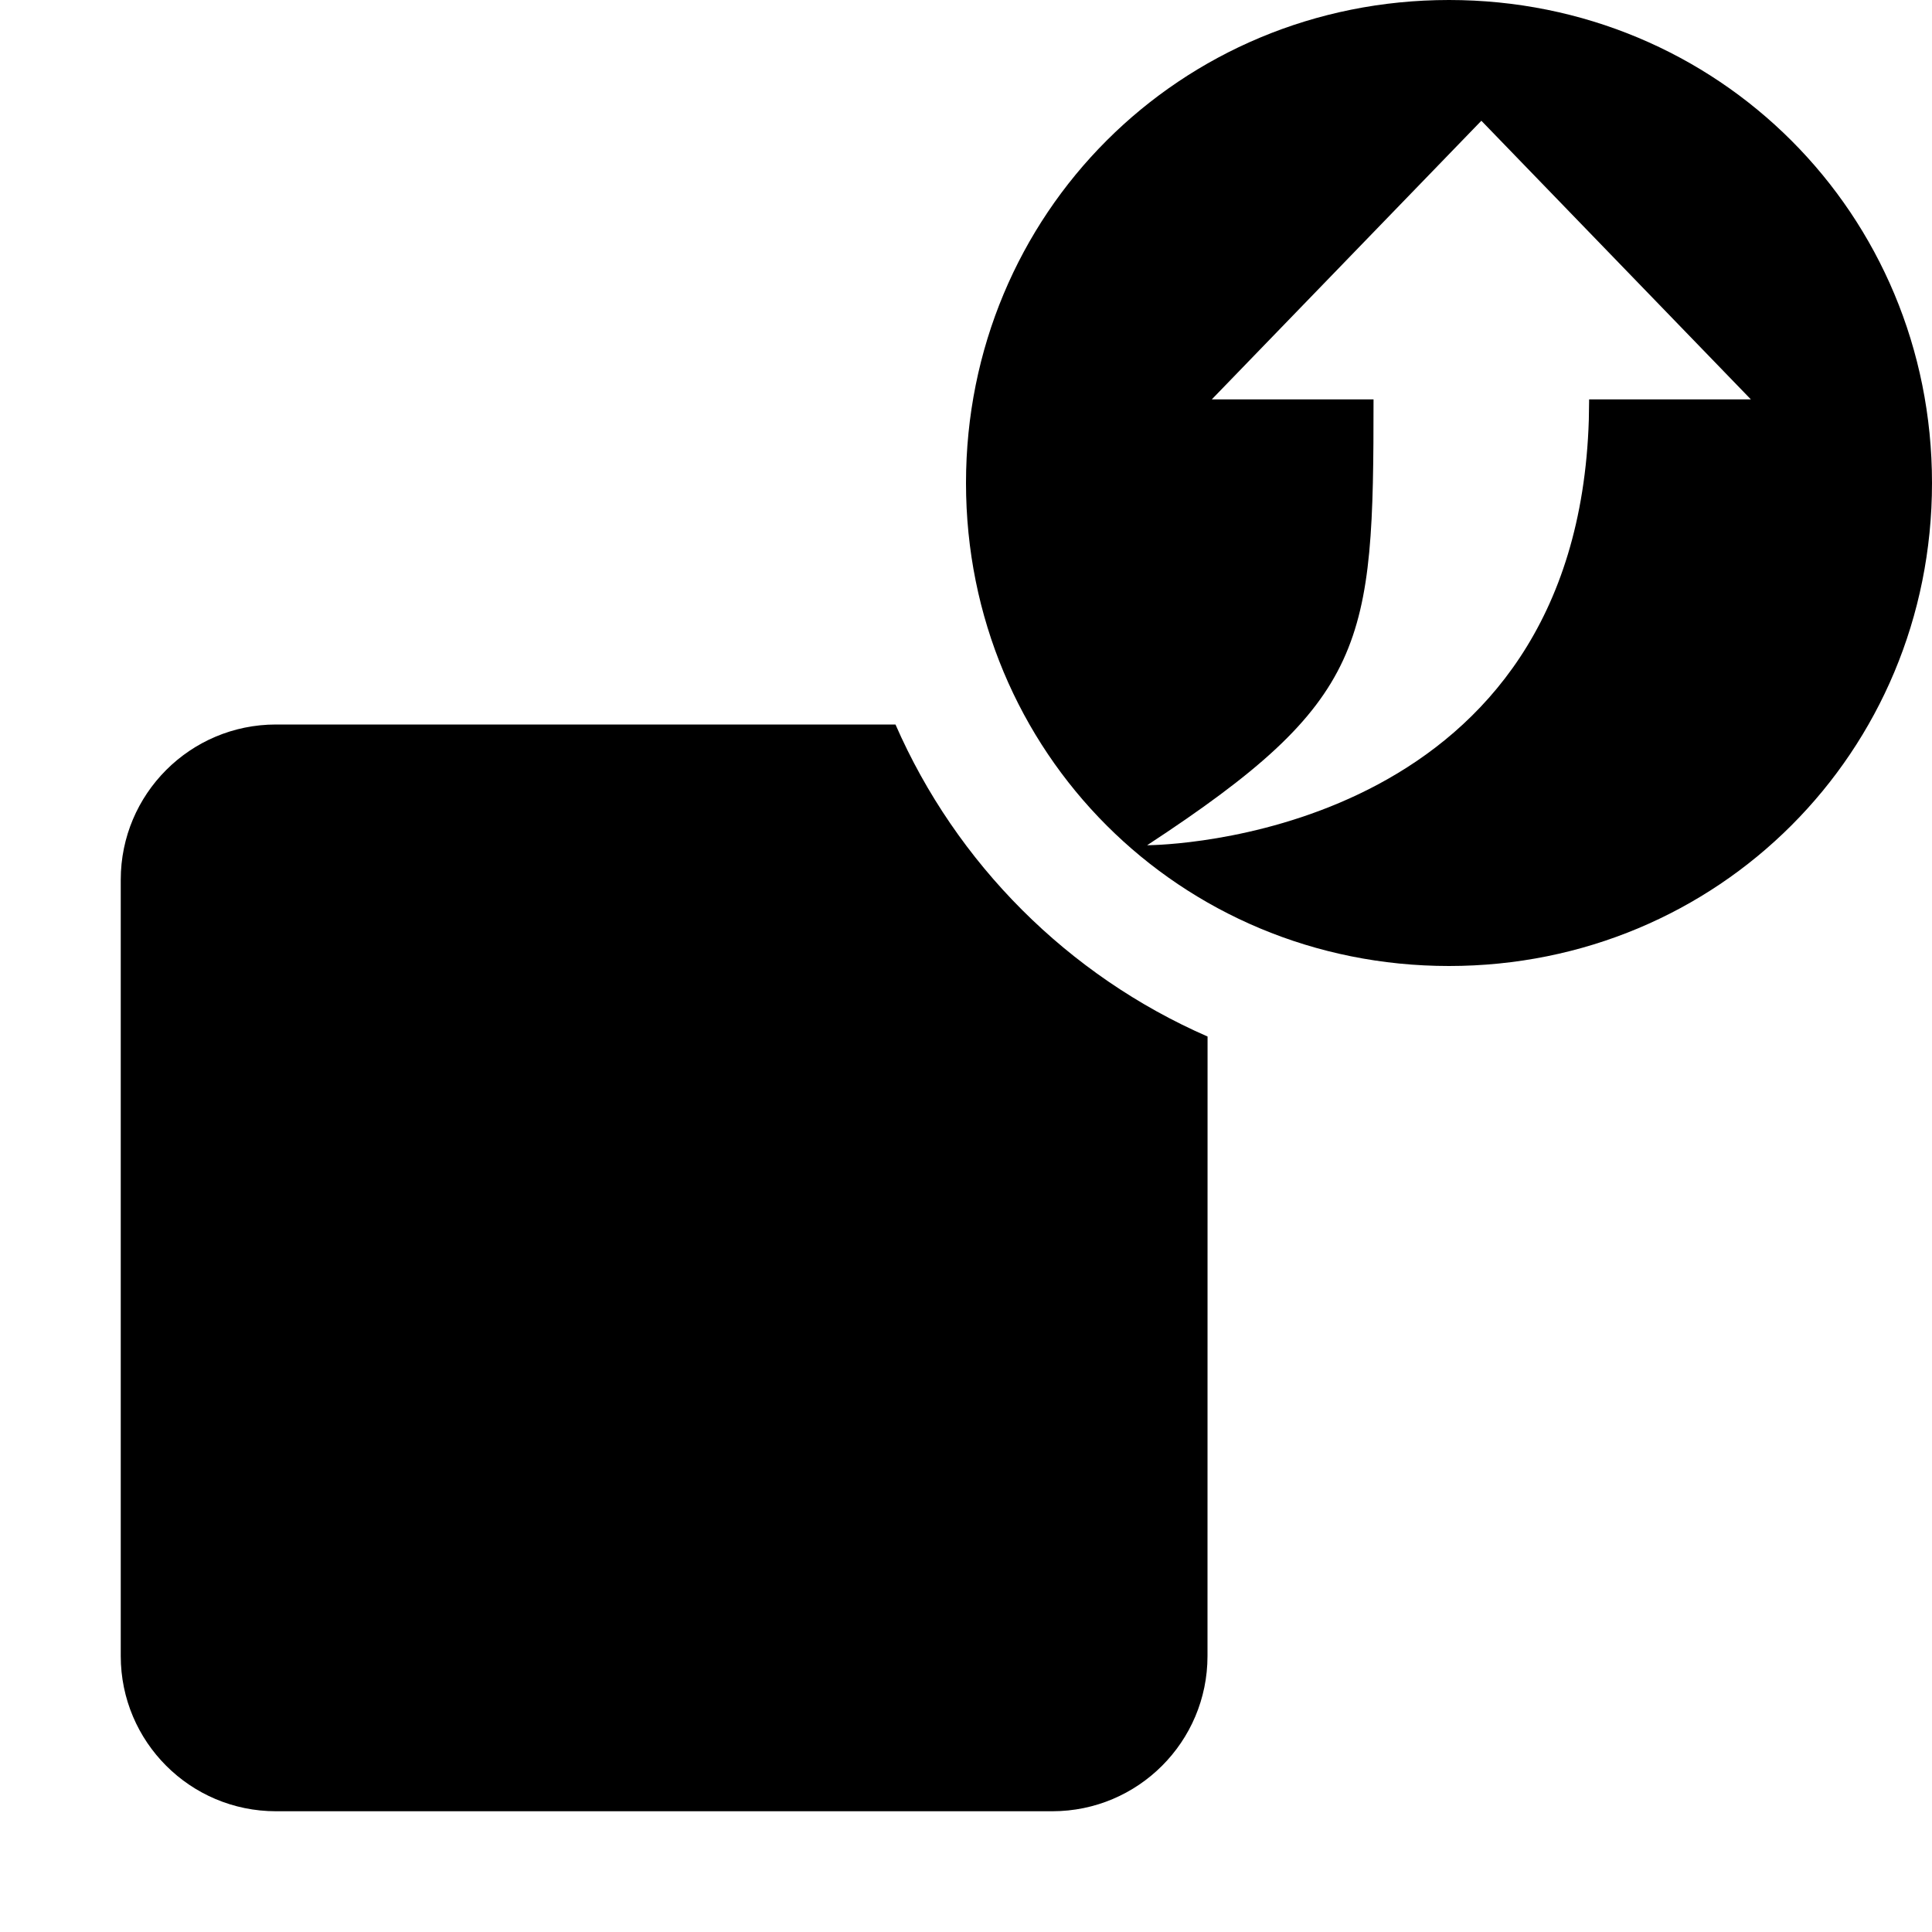
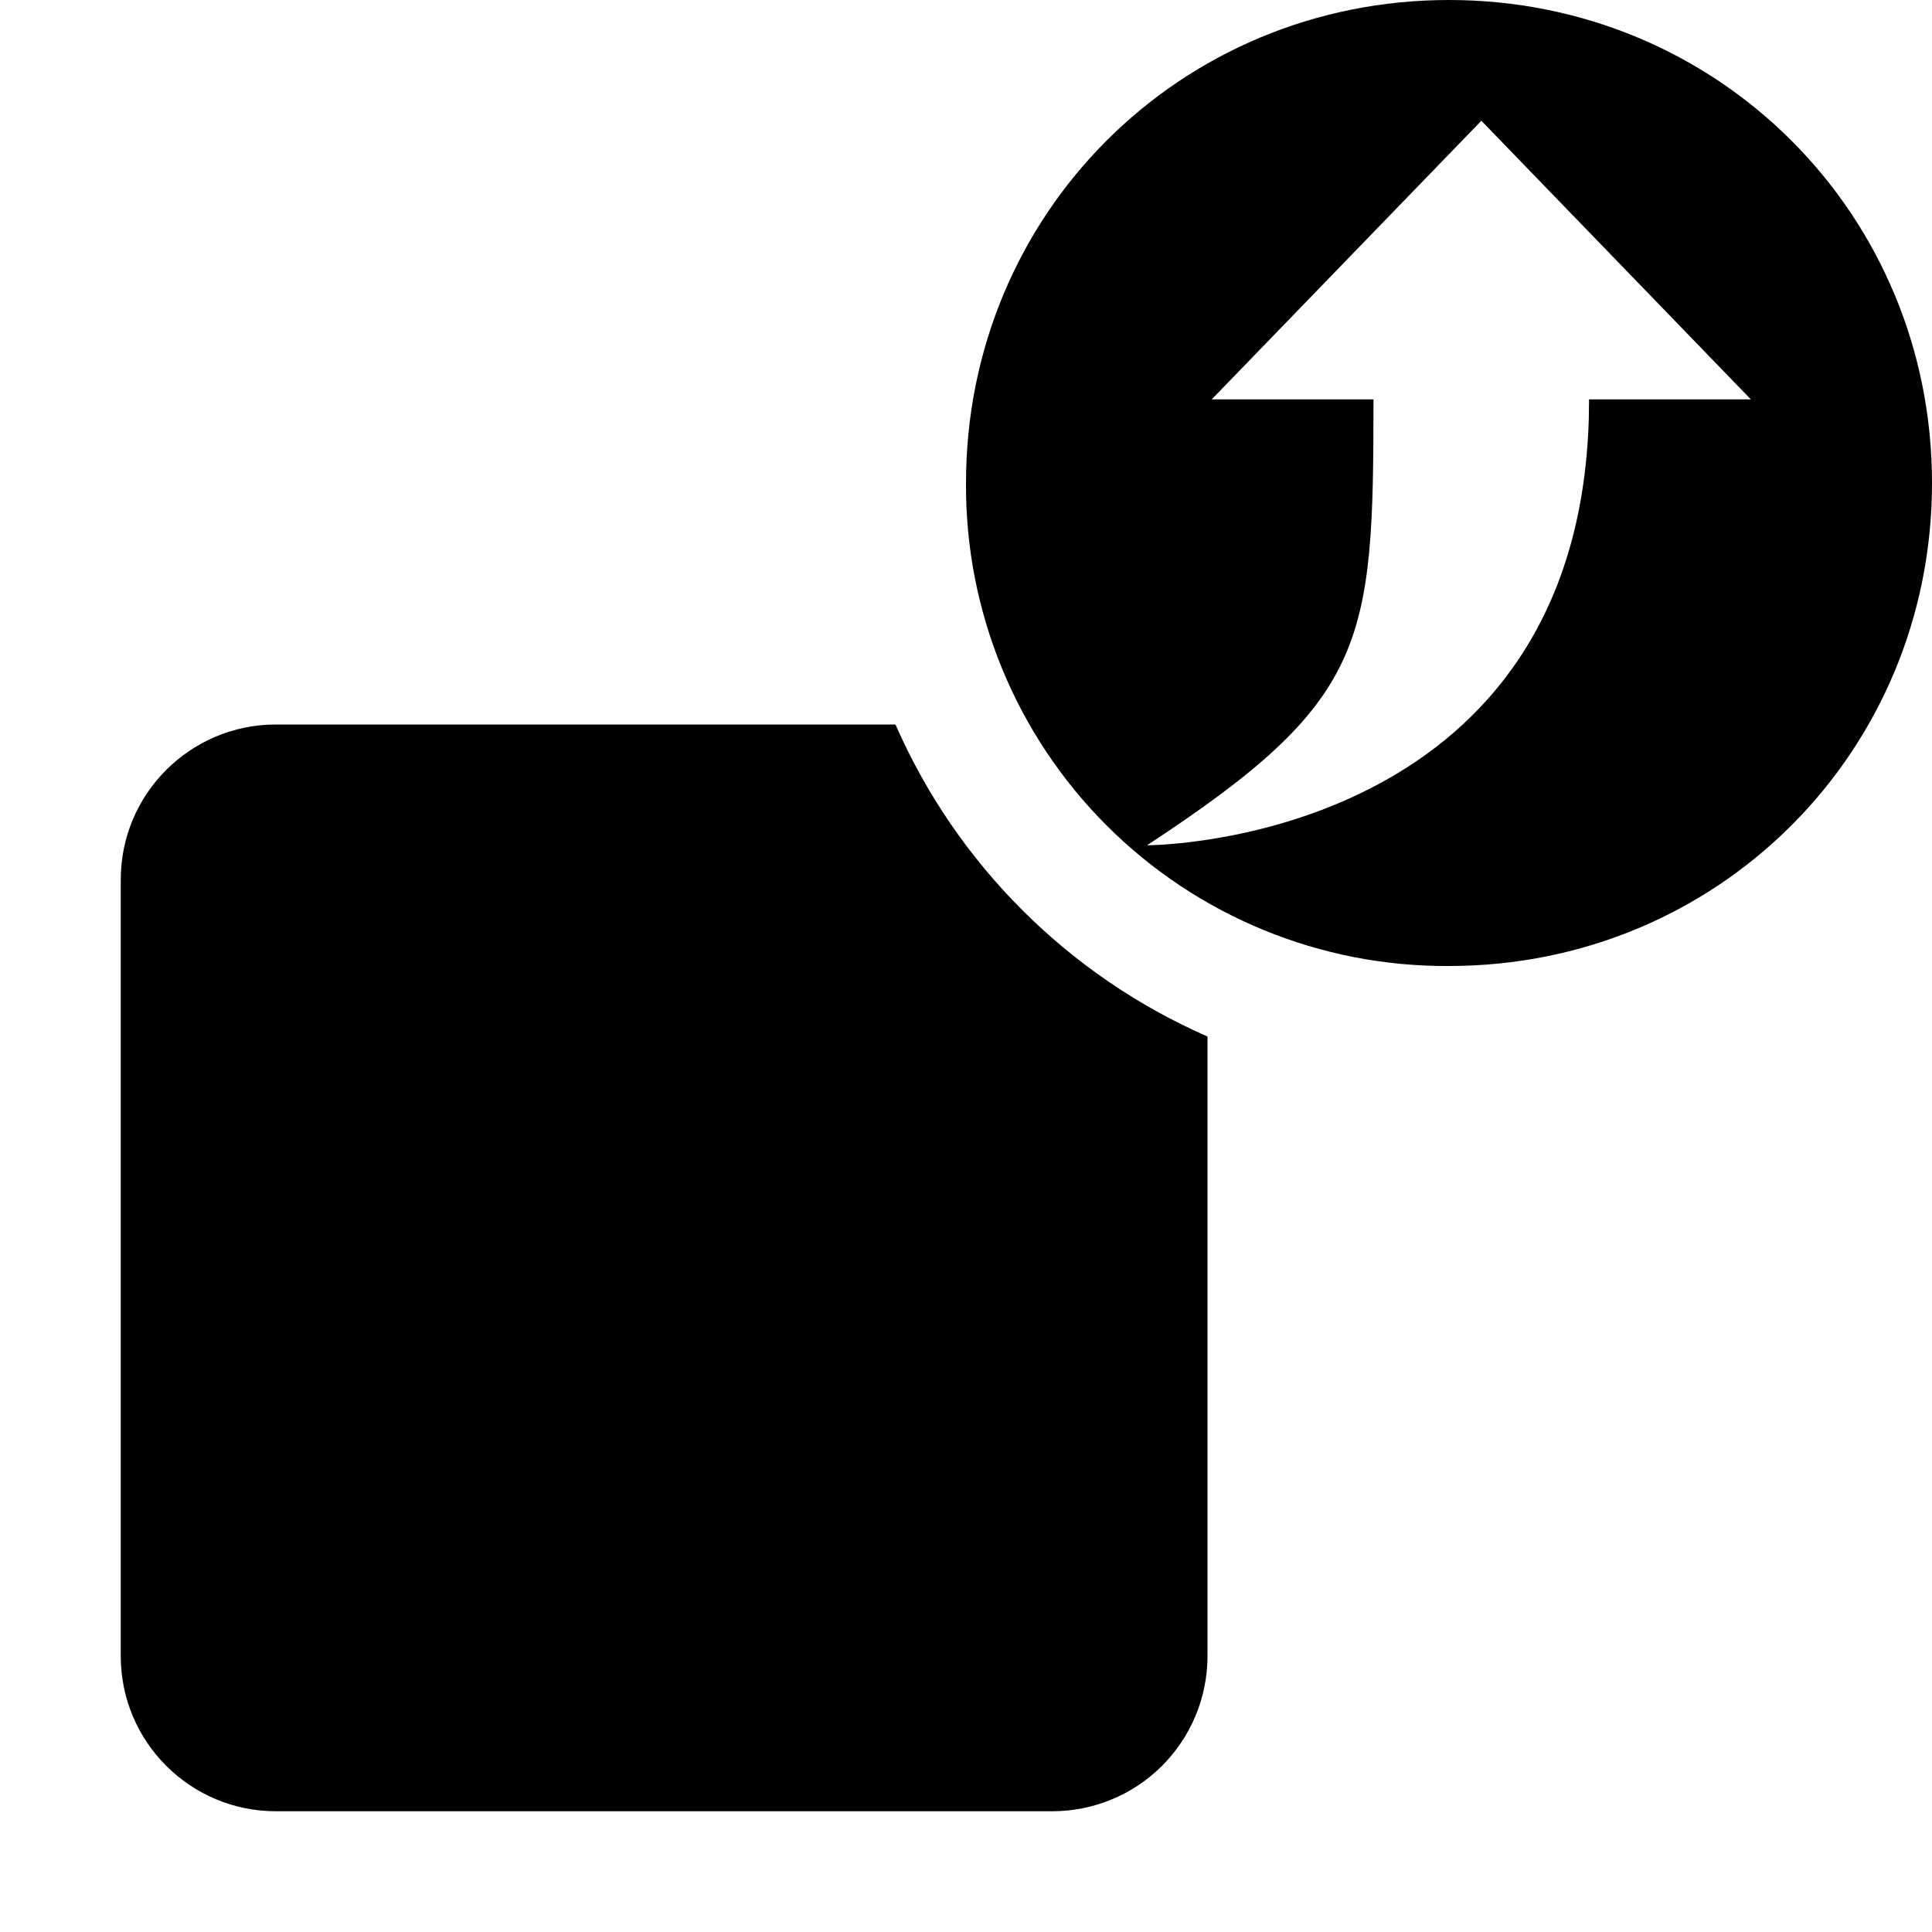
- <svg xmlns="http://www.w3.org/2000/svg" width="32px" height="32px" viewBox="0 0 32 32">
-   <g fill-rule="evenodd">
-     <path d="M14.832,12 C15.84,14.307 17.693,16.16 20.001,17.168 L20,27.429 C20,28.849 18.849,30 17.429,30 L4.571,30 C3.151,30 2,28.849 2,27.429 L2,14.571 C2,13.151 3.151,12 4.571,12 L14.832,12 Z M24,0 C28.457,0 32,3.543 32,8 C32,12.457 28.457,16 24,16 C19.543,16 16,12.457 16,8 C16,3.543 19.543,0 24,0 Z M24.536,2 L20.071,6.615 L22.75,6.615 C22.75,10.677 22.661,11.6 19,14 L19.045,13.999 C19.65,13.985 26.108,13.67 26.316,6.951 L26.321,6.615 L29,6.615 L24.536,2 Z" />
-   </g>
+ <svg xmlns="http://www.w3.org/2000/svg" width="32" height="32" viewBox="0 0 32 32">
+   <path fill-rule="evenodd" d="M14.832 12A10.04 10.04 0 0 0 20 17.168v10.26A2.57 2.57 0 0 1 17.429 30H4.57A2.57 2.57 0 0 1 2 27.429V14.57A2.57 2.57 0 0 1 4.571 12zM24 0c4.457 0 8 3.543 8 8s-3.543 8-8 8a7.95 7.95 0 0 1-8-8c0-4.457 3.543-8 8-8m.536 2L20.07 6.615h2.679c0 4.062-.09 4.985-3.75 7.385h.045c.605-.015 7.063-.33 7.271-7.049l.005-.336H29z" />
</svg>
